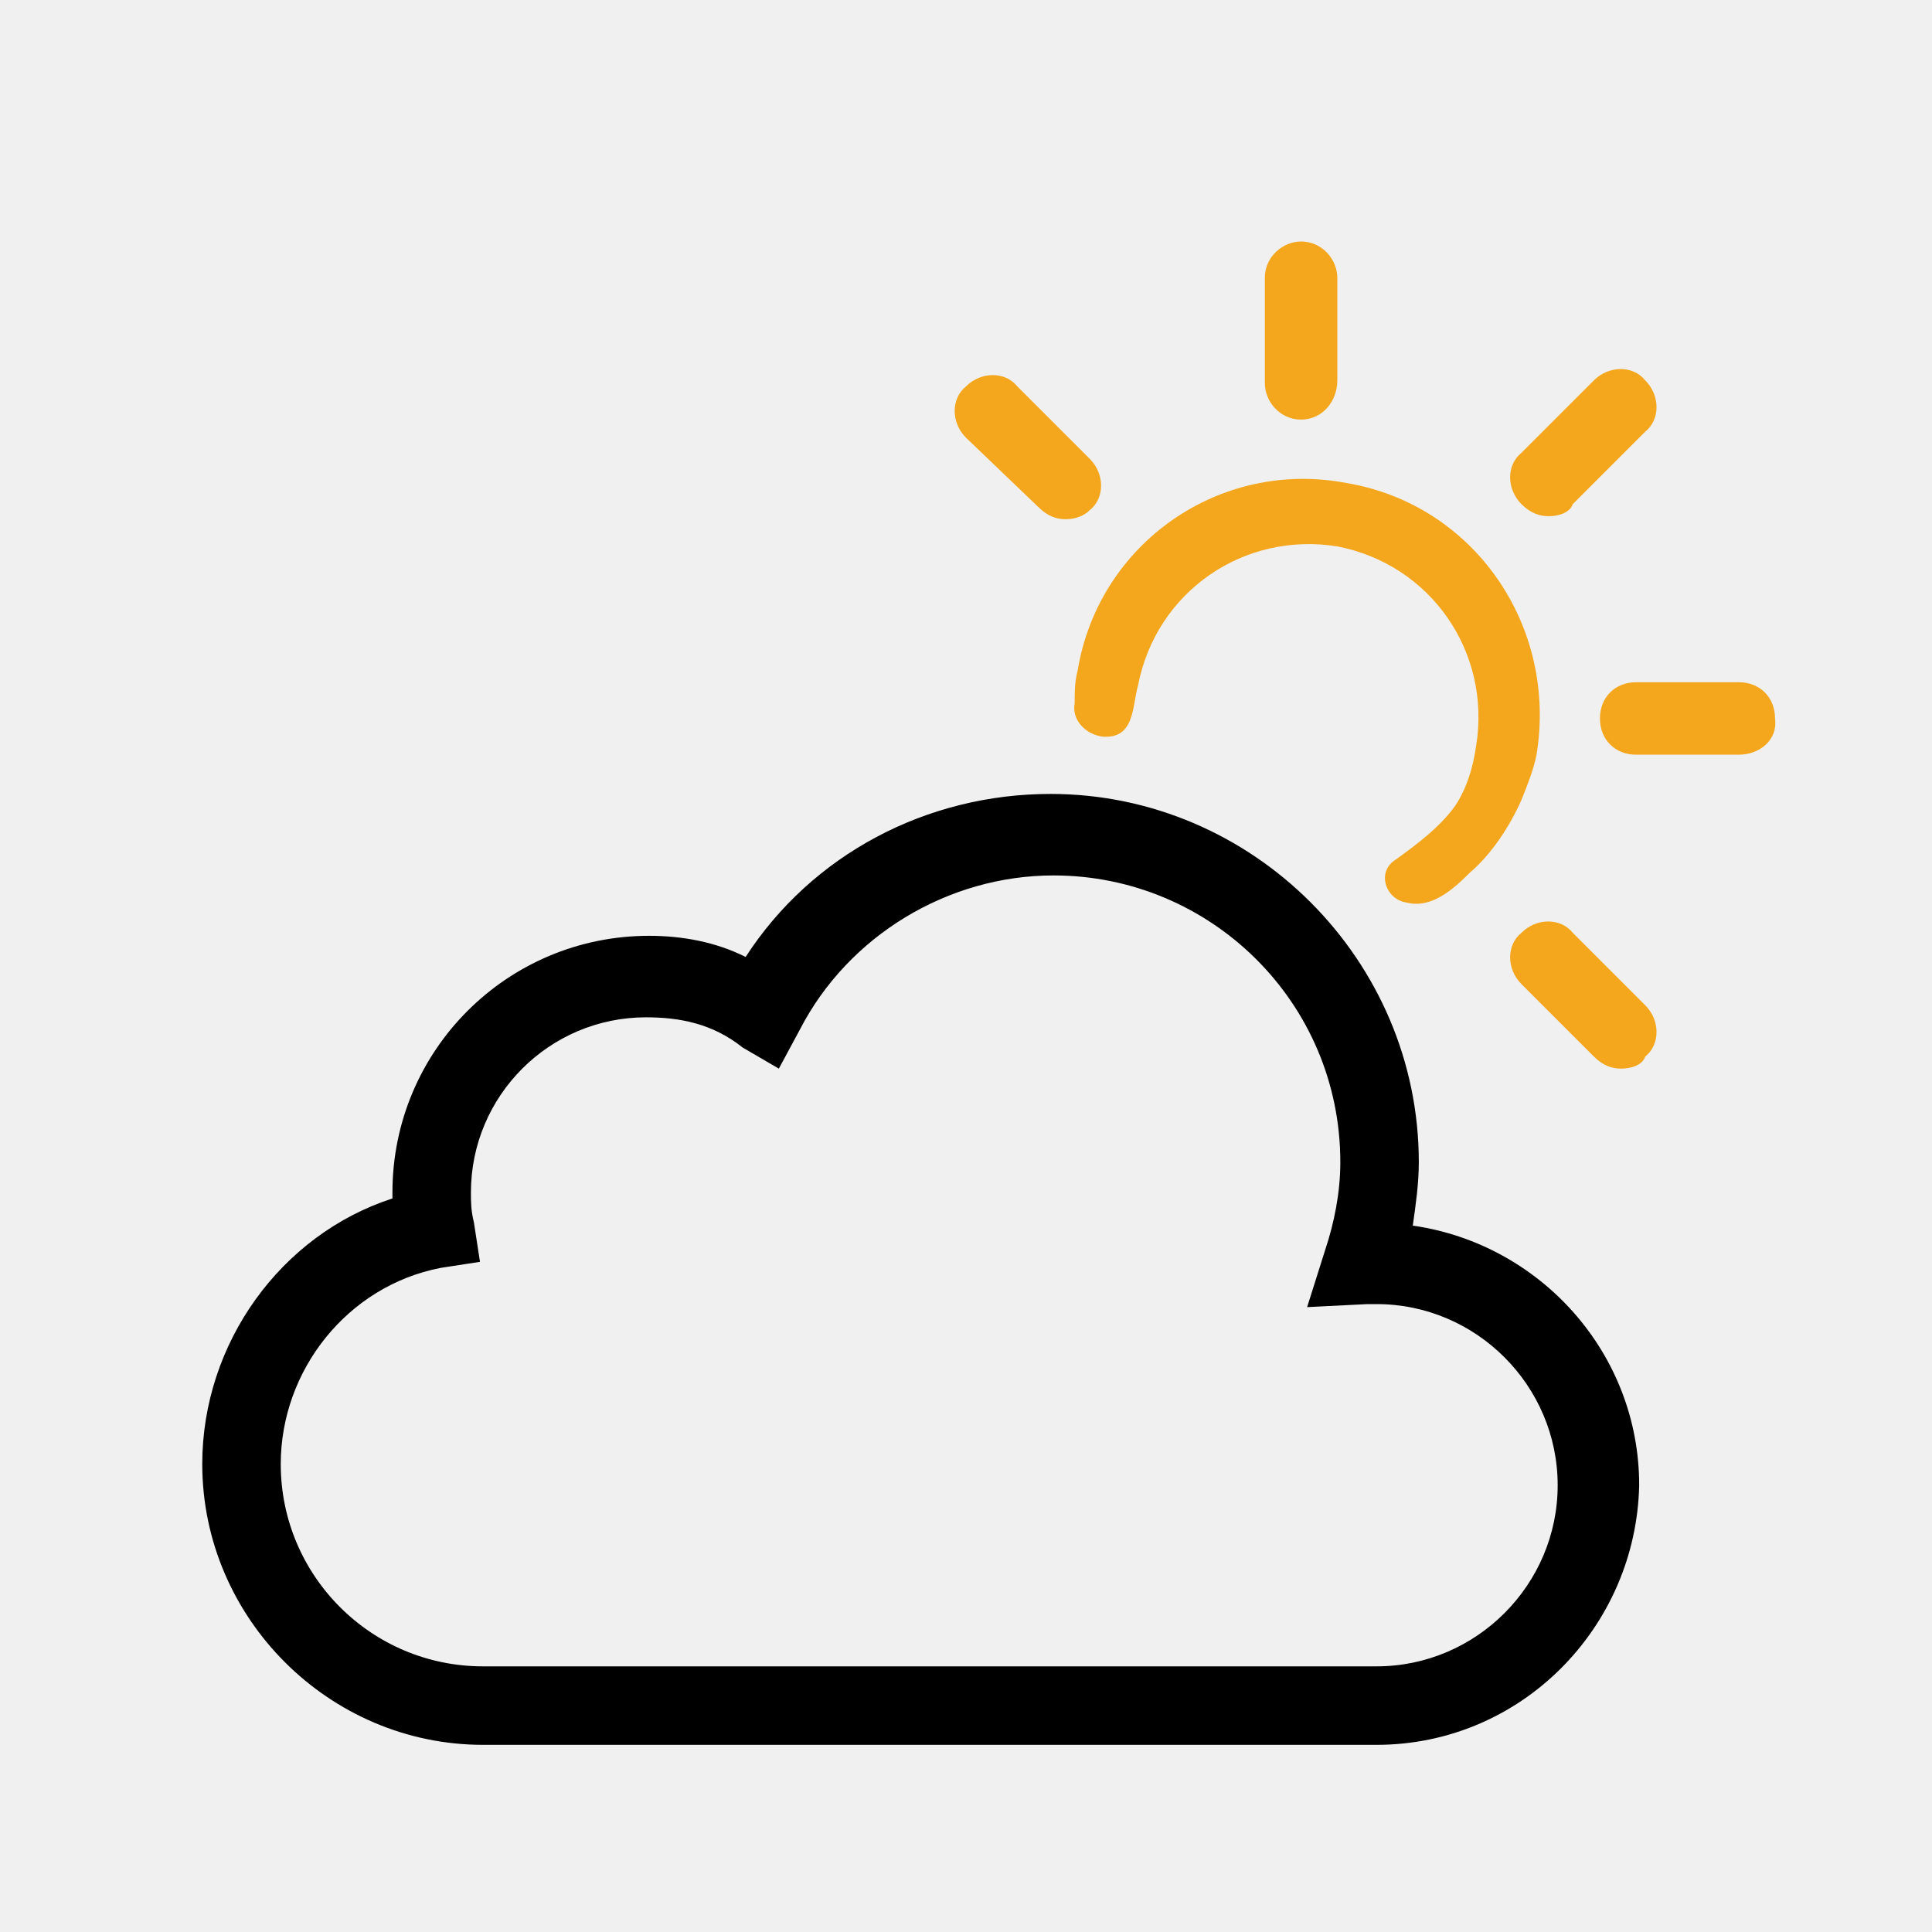
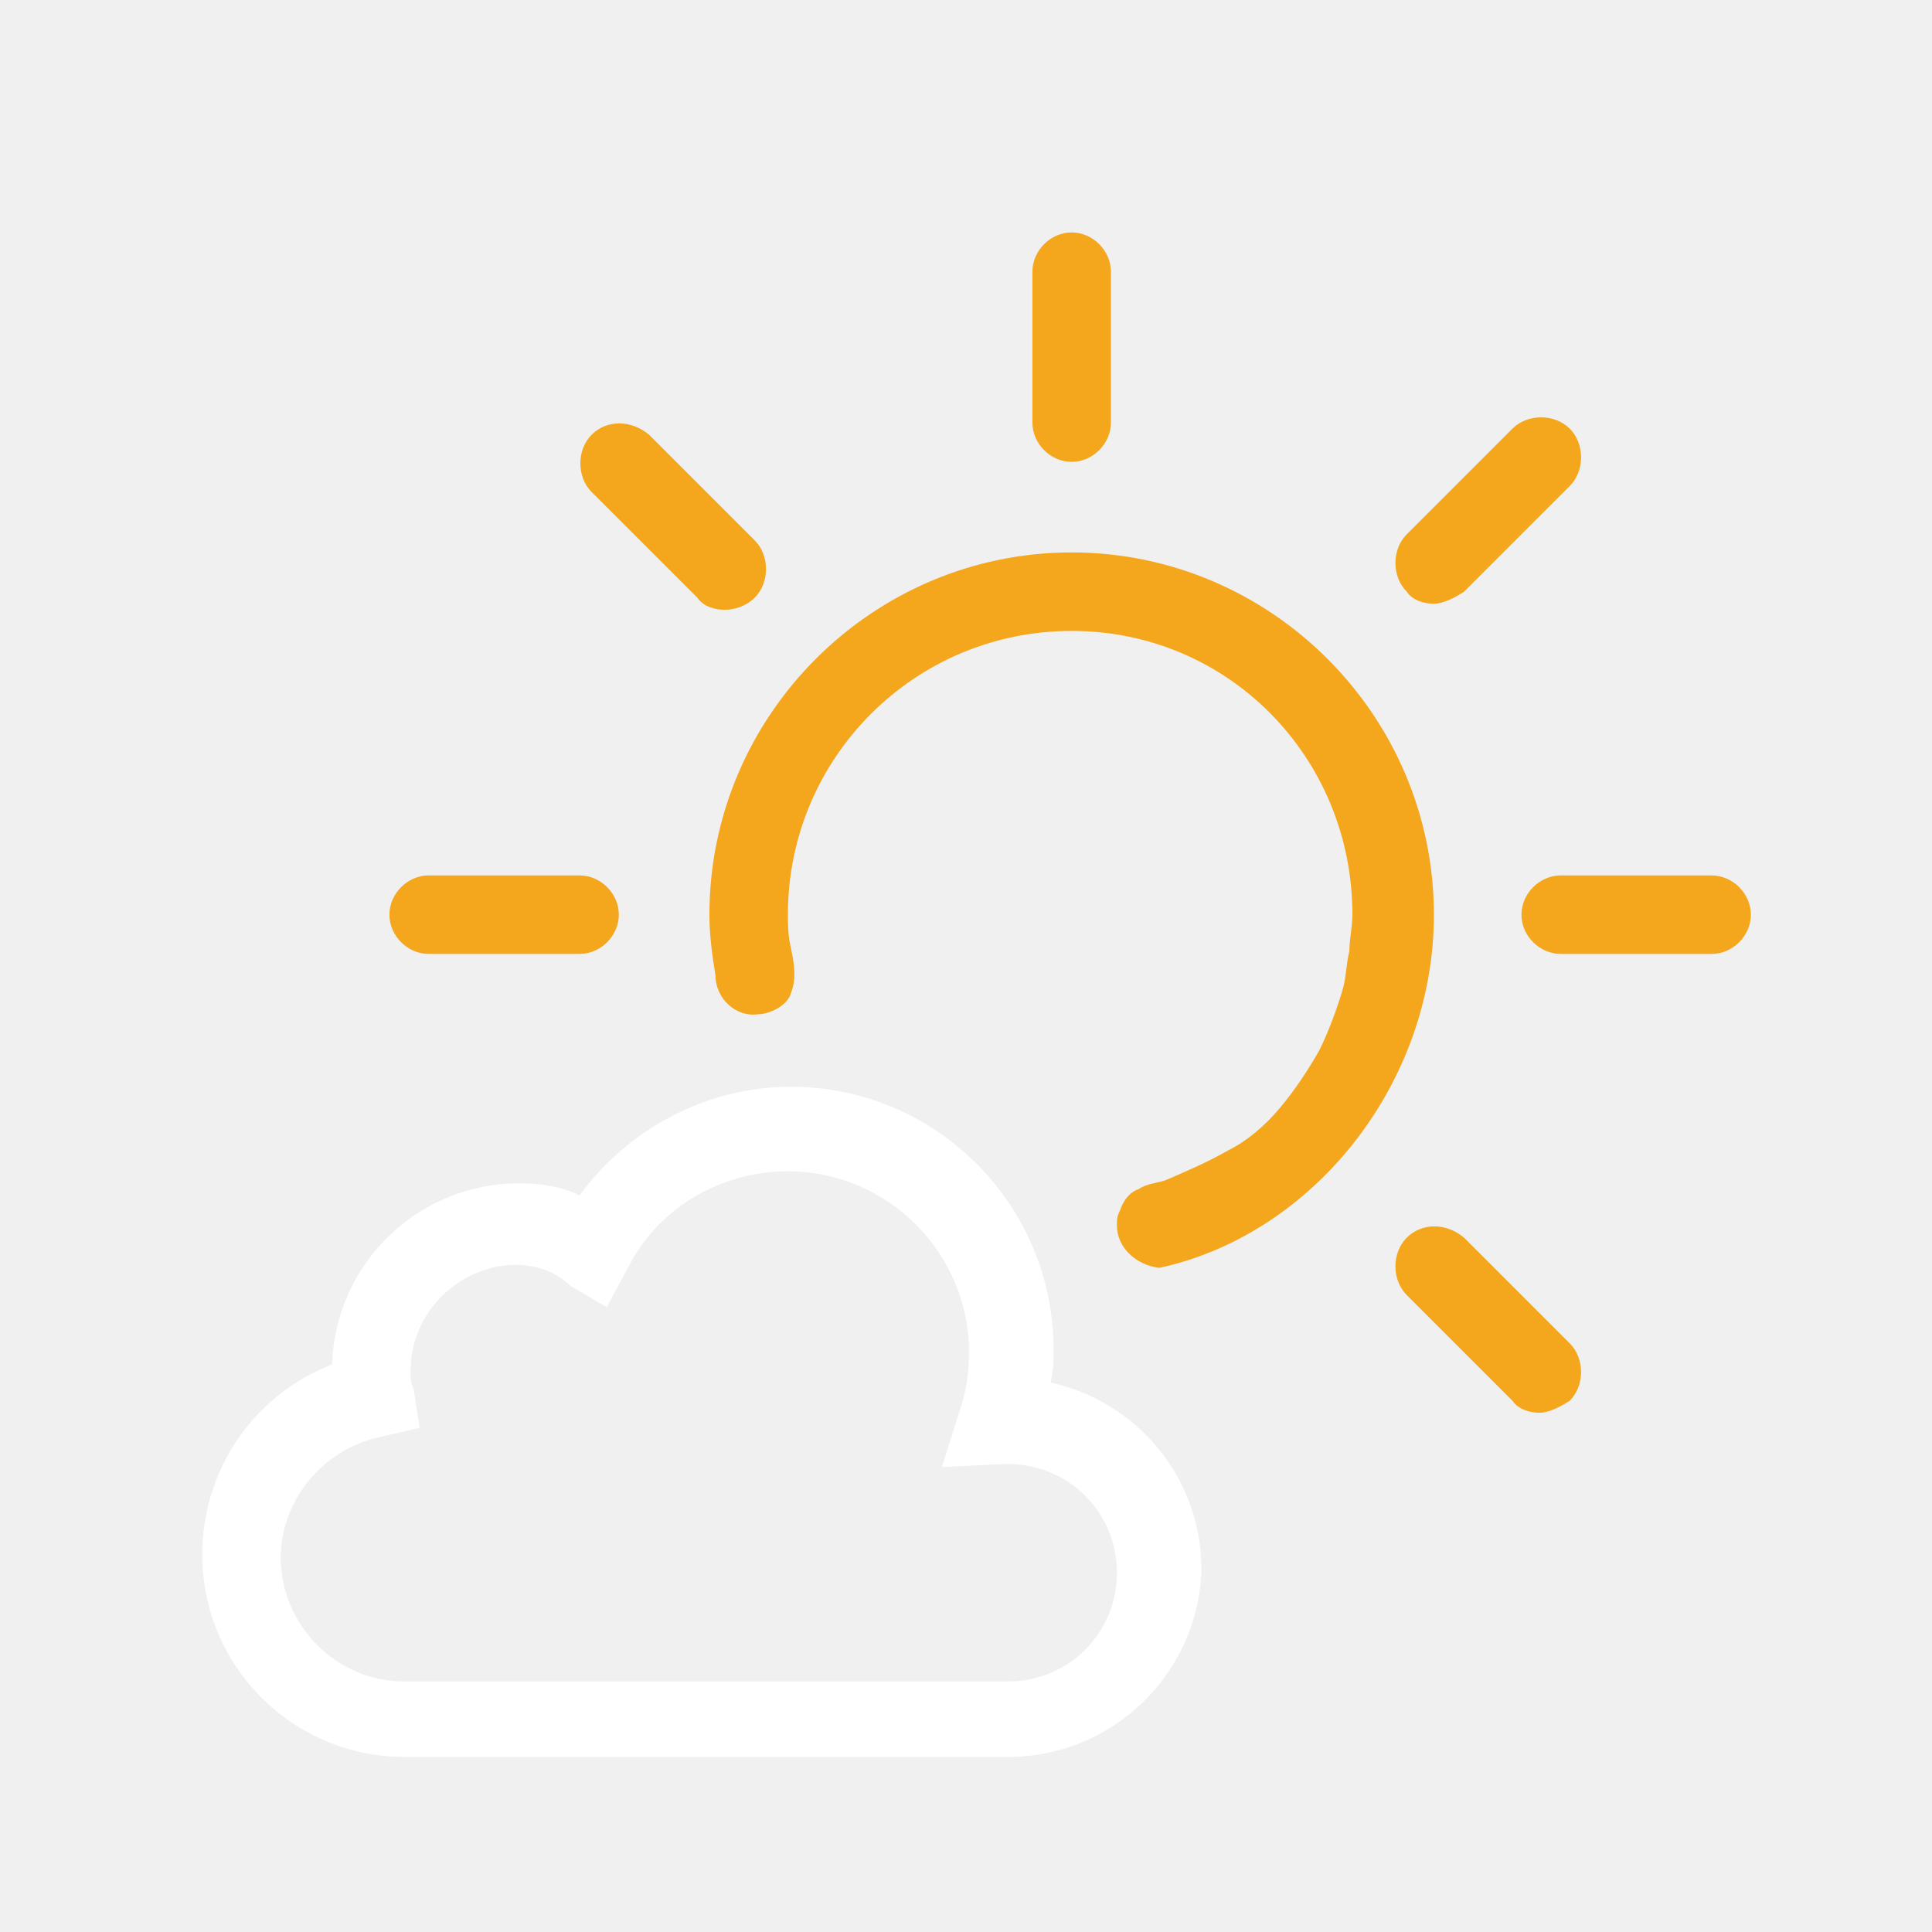
- <svg xmlns="http://www.w3.org/2000/svg" id="weather-icon-partlysunny" class="weather-icon weather-icon-black partlysunny" viewBox="0 0 64 64">
-   <style>.st0{fill:#F4A71D;}</style>
-   <path class="st0" d="M43.1 13.9c-.7 0-1.2-.6-1.2-1.2V9.2c0-.7.6-1.2 1.2-1.2.7 0 1.2.6 1.2 1.2v3.4c0 .7-.5 1.3-1.2 1.3zM57.6 25h-3.4c-.7 0-1.2-.5-1.2-1.2s.5-1.2 1.2-1.2h3.4c.7 0 1.2.5 1.2 1.2.1.7-.5 1.2-1.2 1.2zM51.3 17.1c-.3 0-.6-.1-.9-.4-.5-.5-.5-1.3 0-1.7l2.4-2.4c.5-.5 1.3-.5 1.7 0 .5.5.5 1.3 0 1.7l-2.4 2.4c-.1.3-.5.4-.8.4zM53.7 35.4c-.3 0-.6-.1-.9-.4l-2.4-2.4c-.5-.5-.5-1.3 0-1.7.5-.5 1.3-.5 1.7 0l2.4 2.4c.5.5.5 1.3 0 1.7-.1.3-.5.4-.8.4zM35.3 17.2c-.3 0-.6-.1-.9-.4L32 14.5c-.5-.5-.5-1.3 0-1.7.5-.5 1.3-.5 1.7 0l2.4 2.4c.5.5.5 1.3 0 1.7-.2.2-.5.3-.8.3z" />
-   <path d="M45.6 57.8H16c-5.1 0-9.3-4.2-9.3-9.3 0-4 2.6-7.6 6.3-8.8v-.2c0-4.7 3.8-8.5 8.5-8.5 1.1 0 2.2.2 3.2.7 2.2-3.4 6-5.4 10.1-5.4 6.7 0 12.2 5.5 12.2 12.2 0 .7-.1 1.4-.2 2.1 4.2.6 7.5 4.2 7.5 8.6-.1 4.7-3.9 8.6-8.7 8.6zM21.4 33.7c-3.2 0-5.8 2.6-5.8 5.8 0 .3 0 .6.1 1l.2 1.3-1.3.2c-3.1.6-5.3 3.4-5.3 6.5 0 3.7 3 6.7 6.7 6.7h29.6c3.3 0 6-2.7 6-6s-2.7-6-6-6h-.3l-2 .1.6-1.9c.3-.9.5-1.9.5-2.9 0-5.3-4.3-9.5-9.5-9.5-3.5 0-6.8 2-8.4 5.1l-.7 1.3-1.2-.7c-1-.8-2.1-1-3.2-1z" />
-   <path class="st0" d="M44.6 16c-4.2-.8-8.2 2-8.9 6.2-.1.4-.1.7-.1 1.1-.1.5.3 1 .9 1.1 1.1.1 1-1 1.2-1.7.6-3.1 3.5-5.1 6.6-4.6 3.1.6 5.1 3.5 4.6 6.6-.1.7-.3 1.4-.7 2-.5.7-1.3 1.3-2 1.8-.6.4-.3 1.3.4 1.4.8.2 1.5-.4 2.1-1 .7-.6 1.3-1.5 1.7-2.4.2-.5.4-1 .5-1.5.7-4.3-2.1-8.3-6.3-9z" />
+ <svg xmlns="http://www.w3.org/2000/svg" id="weather-icon-partlycloudy" class="weather-icon weather-icon-white partlycloudy" viewBox="0 0 64 64">
+   <style>.st0{fill:#F4A71D;} .st1{fill:#FFFFFF;}</style>
+   <g id="mostlysunny">
+     <path class="st0" d="M35.5 15.3c-.7 0-1.3-.6-1.3-1.3V9c0-.7.6-1.3 1.3-1.3.7 0 1.3.6 1.3 1.3v5c0 .7-.6 1.3-1.3 1.3zM19.2 31.6h-5c-.7 0-1.3-.6-1.3-1.3 0-.7.6-1.3 1.3-1.3h5c.7 0 1.3.6 1.3 1.3 0 .7-.6 1.3-1.3 1.3zM56.7 31.6h-5c-.7 0-1.3-.6-1.3-1.3 0-.7.6-1.3 1.3-1.3h5c.7 0 1.3.6 1.3 1.3 0 .7-.6 1.3-1.3 1.3zM47.5 20c-.3 0-.7-.1-.9-.4-.5-.5-.5-1.4 0-1.9l3.5-3.5c.5-.5 1.4-.5 1.9 0s.5 1.4 0 1.9l-3.5 3.5c-.3.2-.7.4-1 .4zM51 46.8c-.3 0-.7-.1-.9-.4l-3.5-3.5c-.5-.5-.5-1.4 0-1.9s1.3-.5 1.9 0l3.5 3.5c.5.5.5 1.4 0 1.9-.3.2-.7.4-1 .4zM24 20.2c-.3 0-.7-.1-.9-.4l-3.5-3.5c-.5-.5-.5-1.4 0-1.9s1.3-.5 1.9 0l3.5 3.5c.5.5.5 1.4 0 1.9-.3.3-.7.4-1 .4z" />
+     <path class="st1" d="M33.4 58.2h-20c-3.7 0-6.7-3-6.7-6.7 0-2.8 1.7-5.3 4.3-6.3.1-3.3 2.8-6 6.2-6 .7 0 1.4.1 2 .4 1.6-2.2 4.2-3.6 7-3.6 4.8 0 8.7 3.9 8.7 8.7 0 .4 0 .7-.1 1.1 2.8.6 5 3.1 5 6.2-.1 3.4-2.9 6.2-6.4 6.2zM17.1 41.9c-1.9 0-3.5 1.6-3.5 3.5 0 .2 0 .4.1.6l.2 1.3-1.3.3c-1.9.4-3.3 2.1-3.3 4 0 2.2 1.8 4.1 4.1 4.1h20c2 0 3.6-1.6 3.6-3.6s-1.6-3.6-3.6-3.6h-.2l-2 .1.6-1.9c.2-.6.3-1.2.3-1.9 0-3.3-2.7-6-6-6-2.2 0-4.3 1.2-5.3 3.2l-.7 1.3-1.2-.7c-.5-.5-1.2-.7-1.8-.7z" />
+     <path class="st0" d="M47.5 30.3c0-6.6-5.4-12-12-12s-12 5.4-12 12c0 .7.1 1.4.2 2 0 .8.7 1.4 1.4 1.3.4 0 1-.3 1.1-.7.2-.5.1-1 0-1.5-.1-.4-.1-.8-.1-1.1 0-5.2 4.2-9.4 9.4-9.4s9.3 4.2 9.3 9.4c0 .4-.1.8-.1 1.2-.1.4-.1.8-.2 1.2-.2.7-.5 1.5-.8 2.1-.4.7-.8 1.3-1.3 1.9-.5.6-1.1 1.1-1.7 1.4-.7.4-1.4.7-2.1 1-.3.1-.6.1-.9.3-.3.1-.5.4-.6.7-.1.2-.1.3-.1.5 0 .7.6 1.3 1.4 1.4 5.1-1.1 9.1-6.1 9.1-11.7z" />
+   </g>
</svg>
